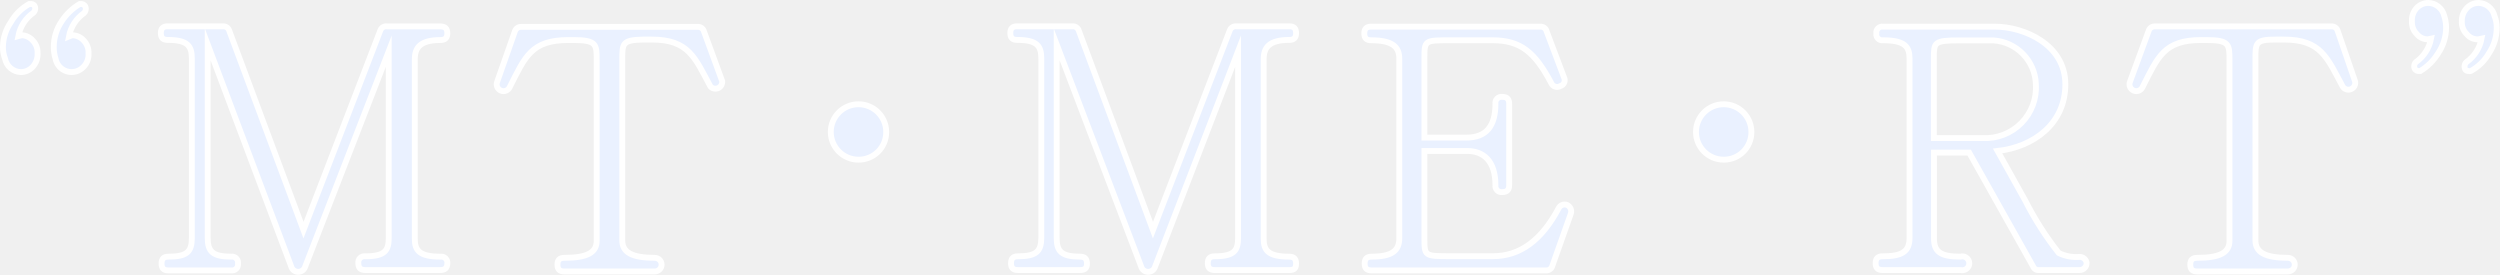
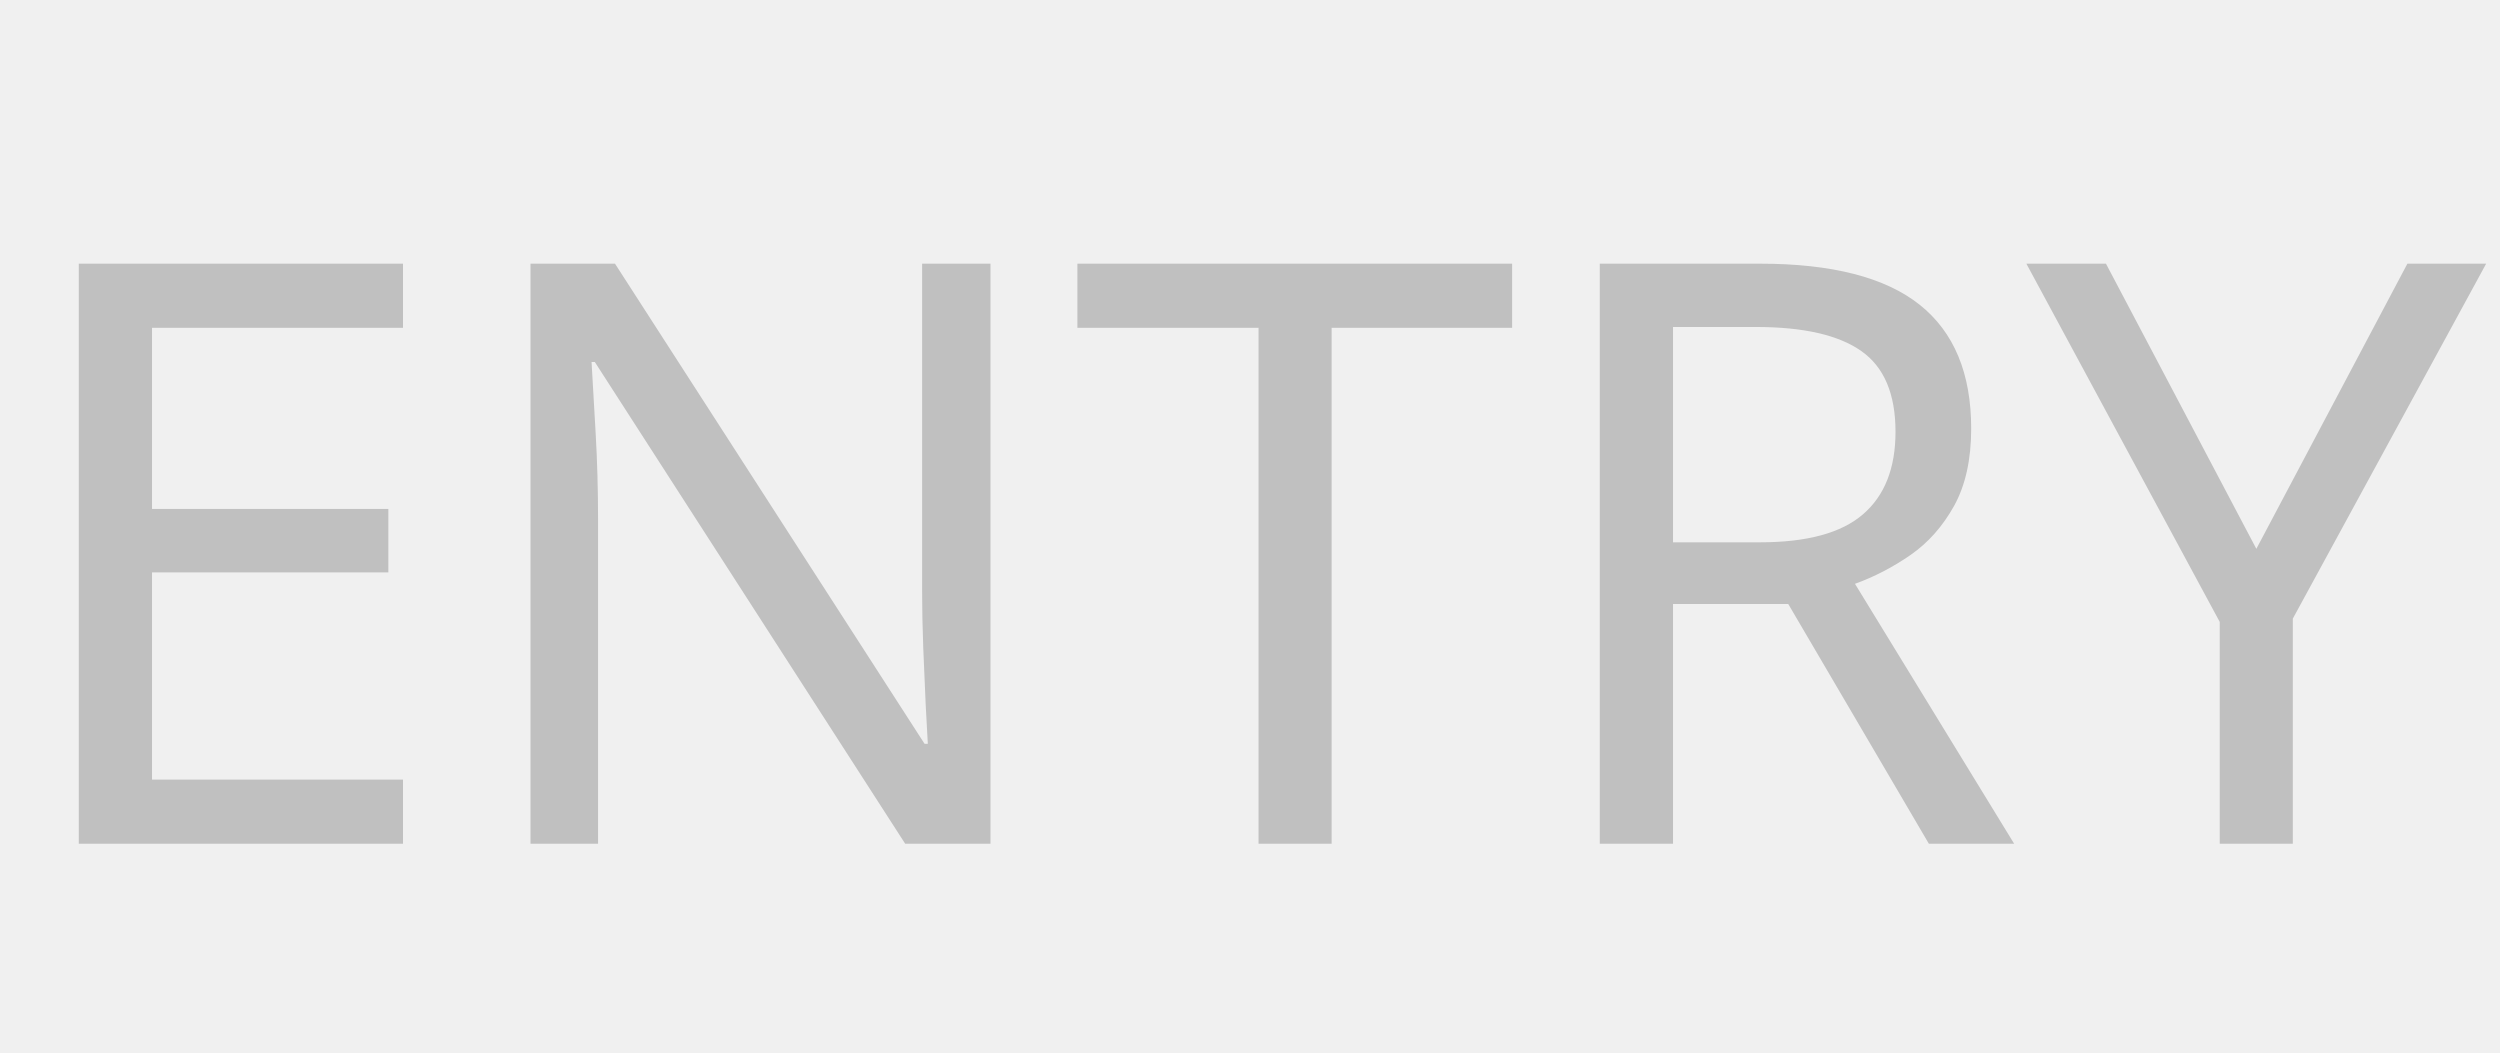
- <svg xmlns="http://www.w3.org/2000/svg" viewBox="0 0 212.93 23.39">
-   <defs>
-     <style>.cls-1{fill:#eaf1ff;stroke:#fff;stroke-miterlimit:10;stroke-width:0.5px;}</style>
-   </defs>
-   <g id="レイヤー_2" data-name="レイヤー 2">
-     <g id="レイヤー_1-2" data-name="レイヤー 1">
-       <path class="cls-1" d="M2.77,5.71a1.38,1.38,0,0,1-1,.43A1.41,1.41,0,0,1,.43,5a2.74,2.74,0,0,1-.18-1A3.79,3.79,0,0,1,.93,1.88,4.11,4.11,0,0,1,2.49.34s.09,0,.19,0S3,.43,3,.71a.52.52,0,0,1-.15.37,3.14,3.14,0,0,0-1.29,2L1.85,3a1.32,1.32,0,0,1,.95.46,1.46,1.46,0,0,1,.4,1.08A1.58,1.58,0,0,1,2.77,5.71Zm4.33,0A1.39,1.39,0,0,1,4.73,5a3.2,3.2,0,0,1-.15-1,3.85,3.85,0,0,1,.67-2.18A4.67,4.67,0,0,1,6.79.34s.09,0,.18,0,.34.12.34.4a.52.52,0,0,1-.15.37,3.14,3.14,0,0,0-1.29,2L6.14,3a1.33,1.33,0,0,1,1,.46,1.46,1.46,0,0,1,.4,1.08A1.51,1.51,0,0,1,7.1,5.71Z" />
-       <path class="cls-1" d="M37.49,23H31.11c-.4,0-.59-.18-.59-.58a.52.52,0,0,1,.59-.59c1.72,0,2-.52,2-1.59V4.36L26,22.69a.62.62,0,0,1-1.2,0L17.69,3.78V20.27c0,1.13.4,1.59,2,1.59a.51.51,0,0,1,.58.59.51.51,0,0,1-.58.58H14.34c-.4,0-.58-.18-.58-.58s.18-.59.58-.59c1.57,0,2-.4,2-1.59V5c0-1.08-.34-1.6-2.06-1.6-.4,0-.58-.18-.58-.58s.18-.58.58-.58H19a.52.52,0,0,1,.52.36l6.33,17,6.54-17A.53.53,0,0,1,33,2.25h4.51c.4,0,.59.18.59.58s-.19.58-.59.58c-1.72,0-2.18.65-2.18,1.63V20.36c0,.95.37,1.5,2.18,1.5a.52.52,0,0,1,.59.59C38.08,22.85,37.89,23,37.49,23Z" />
-       <path class="cls-1" d="M61.51,6.91a.58.58,0,0,1-1,.46c-1.32-2.45-1.84-4-5-4h-.74C53,3.41,53,3.69,53,5.1V20.48c0,1,.8,1.48,2.77,1.48a.58.58,0,1,1,0,1.16H48.06c-.4,0-.58-.18-.58-.58s.18-.58.58-.58c2,0,2.76-.47,2.76-1.45V5.13c0-1.35,0-1.72-2-1.72h-.4c-3.16,0-3.69,1.41-5,4a.58.58,0,0,1-1.07-.46l1.5-4.27a.54.54,0,0,1,.56-.39h15a.52.52,0,0,1,.55.39Z" />
-       <path class="cls-1" d="M73.11,13.6a2.36,2.36,0,1,1,2.37-2.36A2.34,2.34,0,0,1,73.11,13.6Z" />
-       <path class="cls-1" d="M109.84,23h-6.39c-.4,0-.58-.18-.58-.58s.18-.59.58-.59c1.72,0,2-.52,2-1.59V4.36L98.39,22.69a.62.62,0,0,1-1.2,0L90,3.78V20.27c0,1.13.39,1.59,2,1.59.4,0,.58.19.58.59S92.4,23,92,23H86.69c-.4,0-.58-.18-.58-.58s.18-.59.58-.59c1.56,0,2-.4,2-1.59V5c0-1.08-.34-1.6-2.06-1.6-.4,0-.58-.18-.58-.58s.18-.58.58-.58h4.73a.52.52,0,0,1,.52.36l6.32,17,6.54-17a.54.54,0,0,1,.55-.36h4.52c.4,0,.58.18.58.58s-.18.58-.58.58c-1.72,0-2.18.65-2.18,1.63V20.36c0,.95.37,1.5,2.18,1.5.4,0,.58.19.58.59S110.24,23,109.84,23Z" />
-       <path class="cls-1" d="M132.22,22.63a.52.52,0,0,1-.55.4H116.81c-.4,0-.58-.18-.58-.58s.18-.59.58-.59c1.72,0,2.37-.49,2.37-1.56V5c0-1-.56-1.57-2.4-1.57-.4,0-.58-.18-.58-.58s.18-.58.58-.58h14.4a.52.52,0,0,1,.55.4l1.48,3.92a.52.52,0,0,1-.31.74.54.54,0,0,1-.77-.24c-1.38-2.61-2.58-3.66-5-3.66h-3.6c-2.21,0-2.21,0-2.21,1.57v6.72l3.57,0c1.72,0,2.48-1,2.48-2.88a.52.52,0,0,1,.59-.59c.4,0,.58.19.58.59v6.93c0,.4-.18.59-.58.59a.52.52,0,0,1-.59-.59c0-2.11-1.07-2.91-2.39-2.91h-3.66v7.4c0,1.56,0,1.56,2.21,1.56h3.63c2.3,0,4.14-1.35,5.59-4.08a.57.57,0,0,1,.73-.28.61.61,0,0,1,.31.74Z" />
-       <path class="cls-1" d="M146.81,13.6a2.36,2.36,0,1,1,2.36-2.36A2.34,2.34,0,0,1,146.81,13.6Z" />
-       <path class="cls-1" d="M177.12,23h-3.44a.48.48,0,0,1-.52-.31L167.72,13h-3V20.3c0,1.13.53,1.56,2.25,1.56A.59.59,0,1,1,167,23h-6.67c-.4,0-.58-.18-.58-.58s.18-.59.58-.59c1.63,0,2.31-.37,2.31-1.56V5c0-1-.37-1.57-2.25-1.57a.51.51,0,0,1-.58-.58.51.51,0,0,1,.58-.58h9.52c2.49,0,6,1.53,6,4.91s-2.73,5.34-5.77,5.68l2.36,4.23a26.43,26.43,0,0,0,2.85,4.46,3.41,3.41,0,0,0,1.79.33.6.6,0,0,1,.58.49A.59.59,0,0,1,177.12,23ZM169.78,3.44h-2.89c-2.18,0-2.18.16-2.18,1.54v6.78h4.15a4.32,4.32,0,0,0,4.54-4.6A3.87,3.87,0,0,0,169.78,3.44Z" />
-       <path class="cls-1" d="M200.58,6.91a.58.58,0,0,1-1.05.46c-1.32-2.45-1.84-4-5-4h-.74c-1.69,0-1.69.28-1.69,1.69V20.48c0,1,.8,1.48,2.77,1.48a.58.58,0,1,1,0,1.16h-7.74c-.4,0-.58-.18-.58-.58s.18-.58.58-.58c2,0,2.76-.47,2.76-1.45V5.13c0-1.35,0-1.72-2-1.72h-.4c-3.16,0-3.69,1.41-5,4a.58.58,0,0,1-1.07-.46L183,2.64a.54.54,0,0,1,.56-.39h15a.52.52,0,0,1,.55.39Z" />
-       <path class="cls-1" d="M207.67,4.52a4.52,4.52,0,0,1-1.53,1.53s-.09,0-.19,0-.33-.12-.33-.4a.5.5,0,0,1,.15-.36,3.18,3.18,0,0,0,1.29-2l-.28.06a1.23,1.23,0,0,1-.95-.46,1.4,1.4,0,0,1-.4-1.07,1.5,1.5,0,0,1,.4-1.14,1.38,1.38,0,0,1,1-.43,1.43,1.43,0,0,1,1.35,1.1,3.26,3.26,0,0,1,.16,1A3.91,3.91,0,0,1,207.67,4.52Zm4.33,0a4,4,0,0,1-1.56,1.53.33.33,0,0,1-.19,0c-.21,0-.34-.12-.34-.4a.5.5,0,0,1,.16-.36,3.18,3.18,0,0,0,1.29-2l-.28.06a1.21,1.21,0,0,1-1-.46,1.4,1.4,0,0,1-.4-1.07,1.56,1.56,0,0,1,.43-1.14,1.36,1.36,0,0,1,1-.43,1.43,1.43,0,0,1,1.35,1.1,2.57,2.57,0,0,1,.19,1A3.91,3.91,0,0,1,212,4.52Z" />
-     </g>
-   </g>
+ <svg xmlns="http://www.w3.org/2000/svg" width="240" height="101" viewBox="0 0 240 101">
+   <text id="text01" transform="translate(0 81)" font-size="78" font-family="Futura-Medium, Futura" font-weight="500" opacity="0.2">
+     <tspan x="0" y="0">ENTRY</tspan>
+   </text>
</svg>
